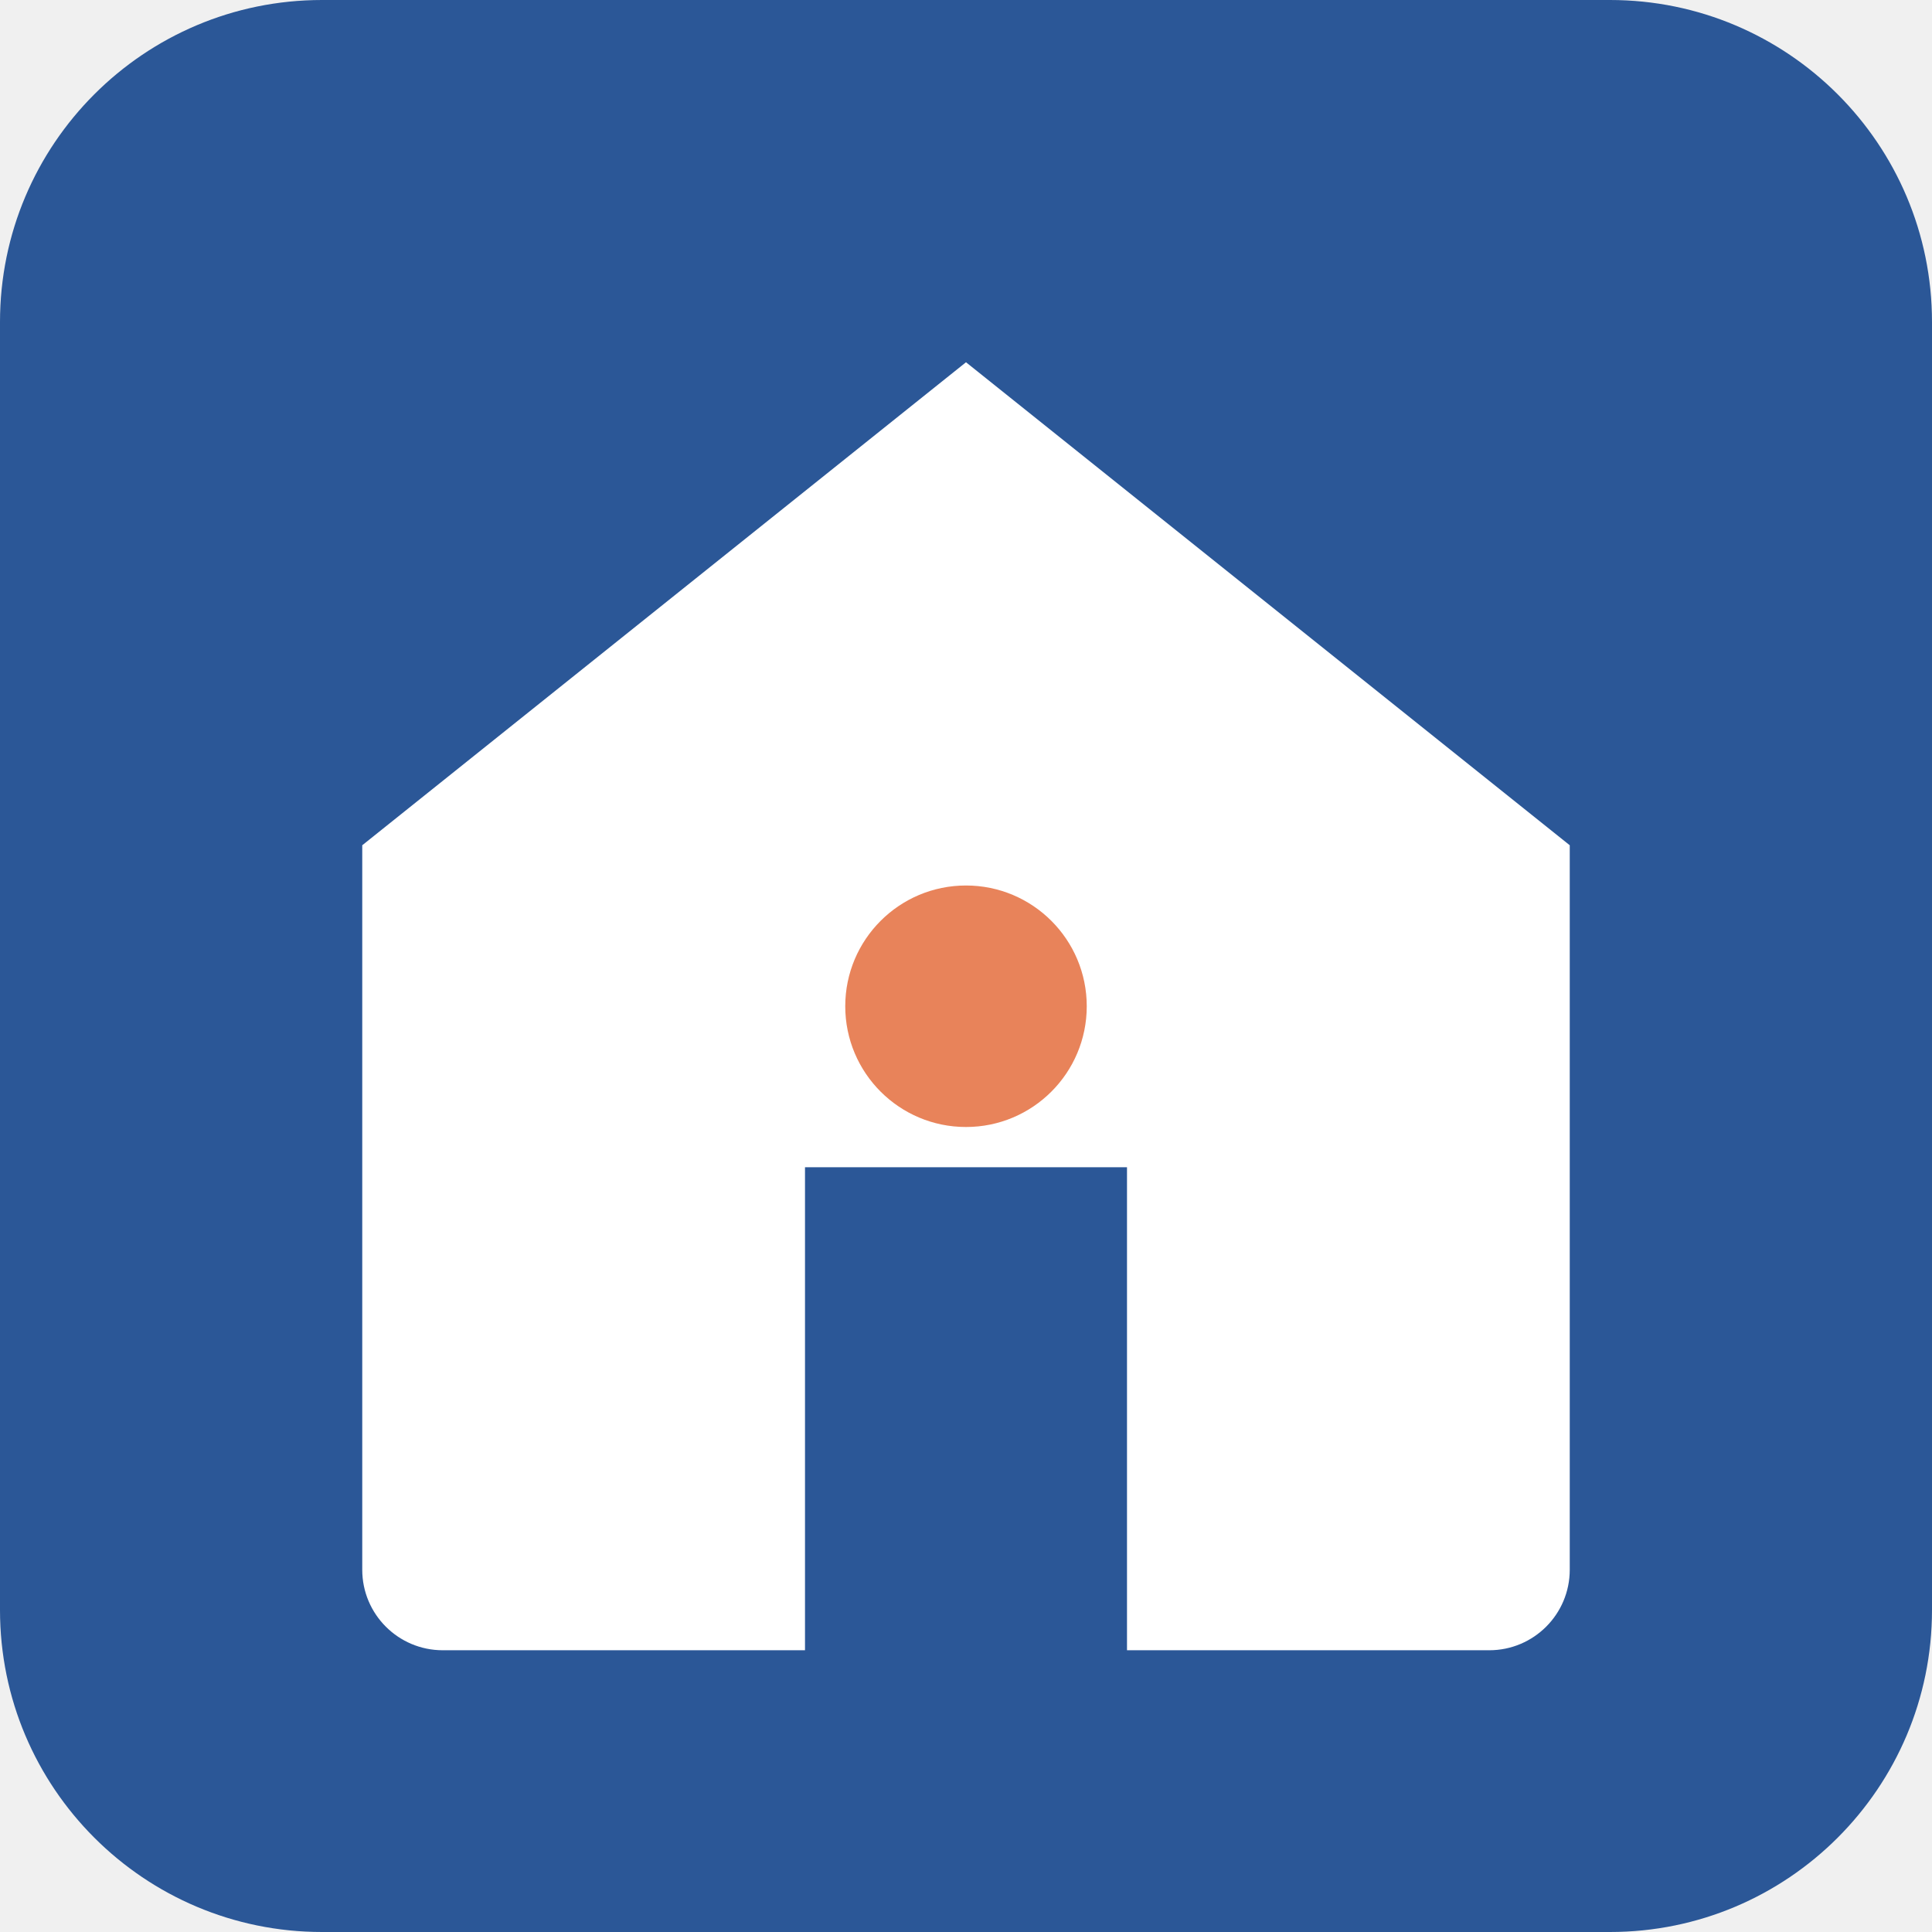
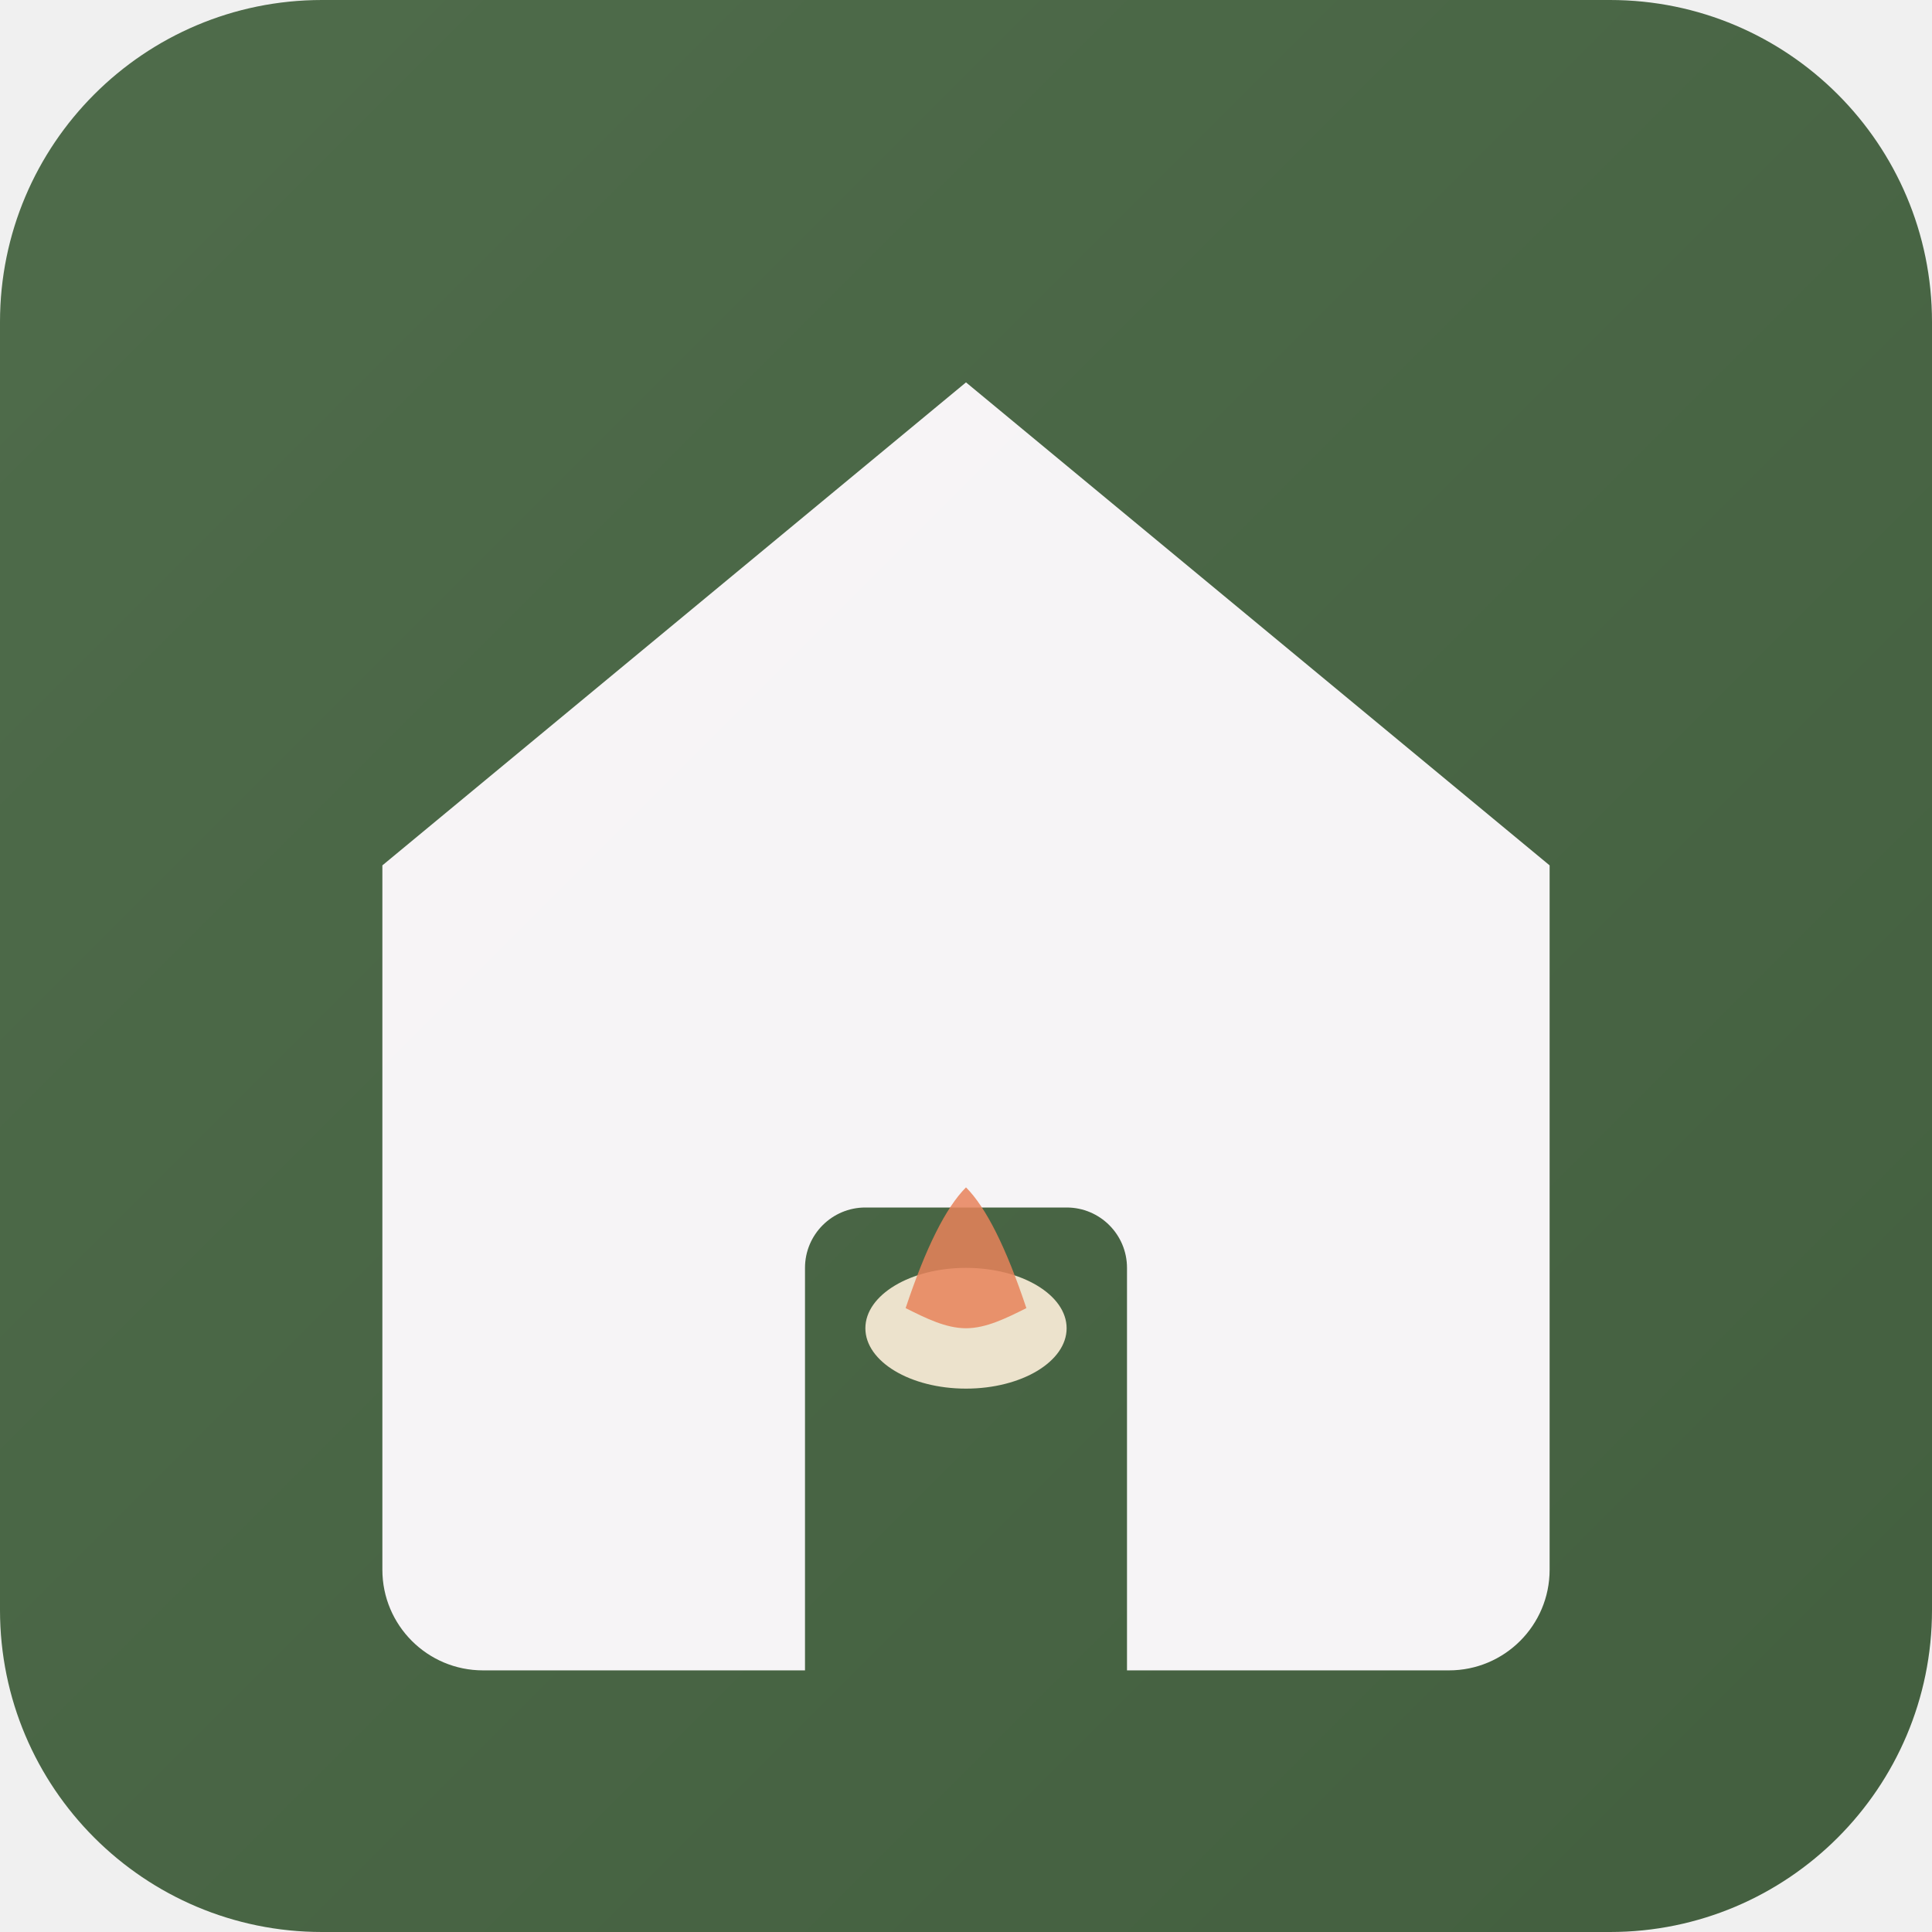
<svg xmlns="http://www.w3.org/2000/svg" width="192" height="192" viewBox="0 0 192 192">
-   <rect width="192" height="192" rx="32" fill="#2B5797" />
-   <path d="M96 36L36 84v72a8 8 0 008 8h36v-48h32v48h36a8 8 0 008-8V84L96 36z" fill="#fff" />
-   <circle cx="96" cy="100" r="12" fill="#E8835A" />
+   <defs>
+     <linearGradient id="bg" x1="0" y1="0" x2="192" y2="192" gradientUnits="userSpaceOnUse">
+       <stop offset="0%" stop-color="#4f6c4b" />
+       <stop offset="100%" stop-color="#435f3f" />
+     </linearGradient>
+   </defs>
+   <rect width="192" height="192" rx="32" fill="url(#bg)" />
+   <path d="M96 38L38 86v70a10 10 0 0010 10h32v-40a6 6 0 016-6h20a6 6 0 016 6v40h32a10 10 0 0010-10V86L96 38z" fill="#fffbff" opacity="0.95" />
+   <ellipse cx="96" cy="132" rx="10" ry="6" fill="#feefda" opacity="0.9" />
+   <path d="M90 130c2-6 4-10 6-12c2 2 4 6 6 12c-2 1-4 2-6 2s-4-1-6-2z" fill="#E8835A" opacity="0.85" />
</svg>
